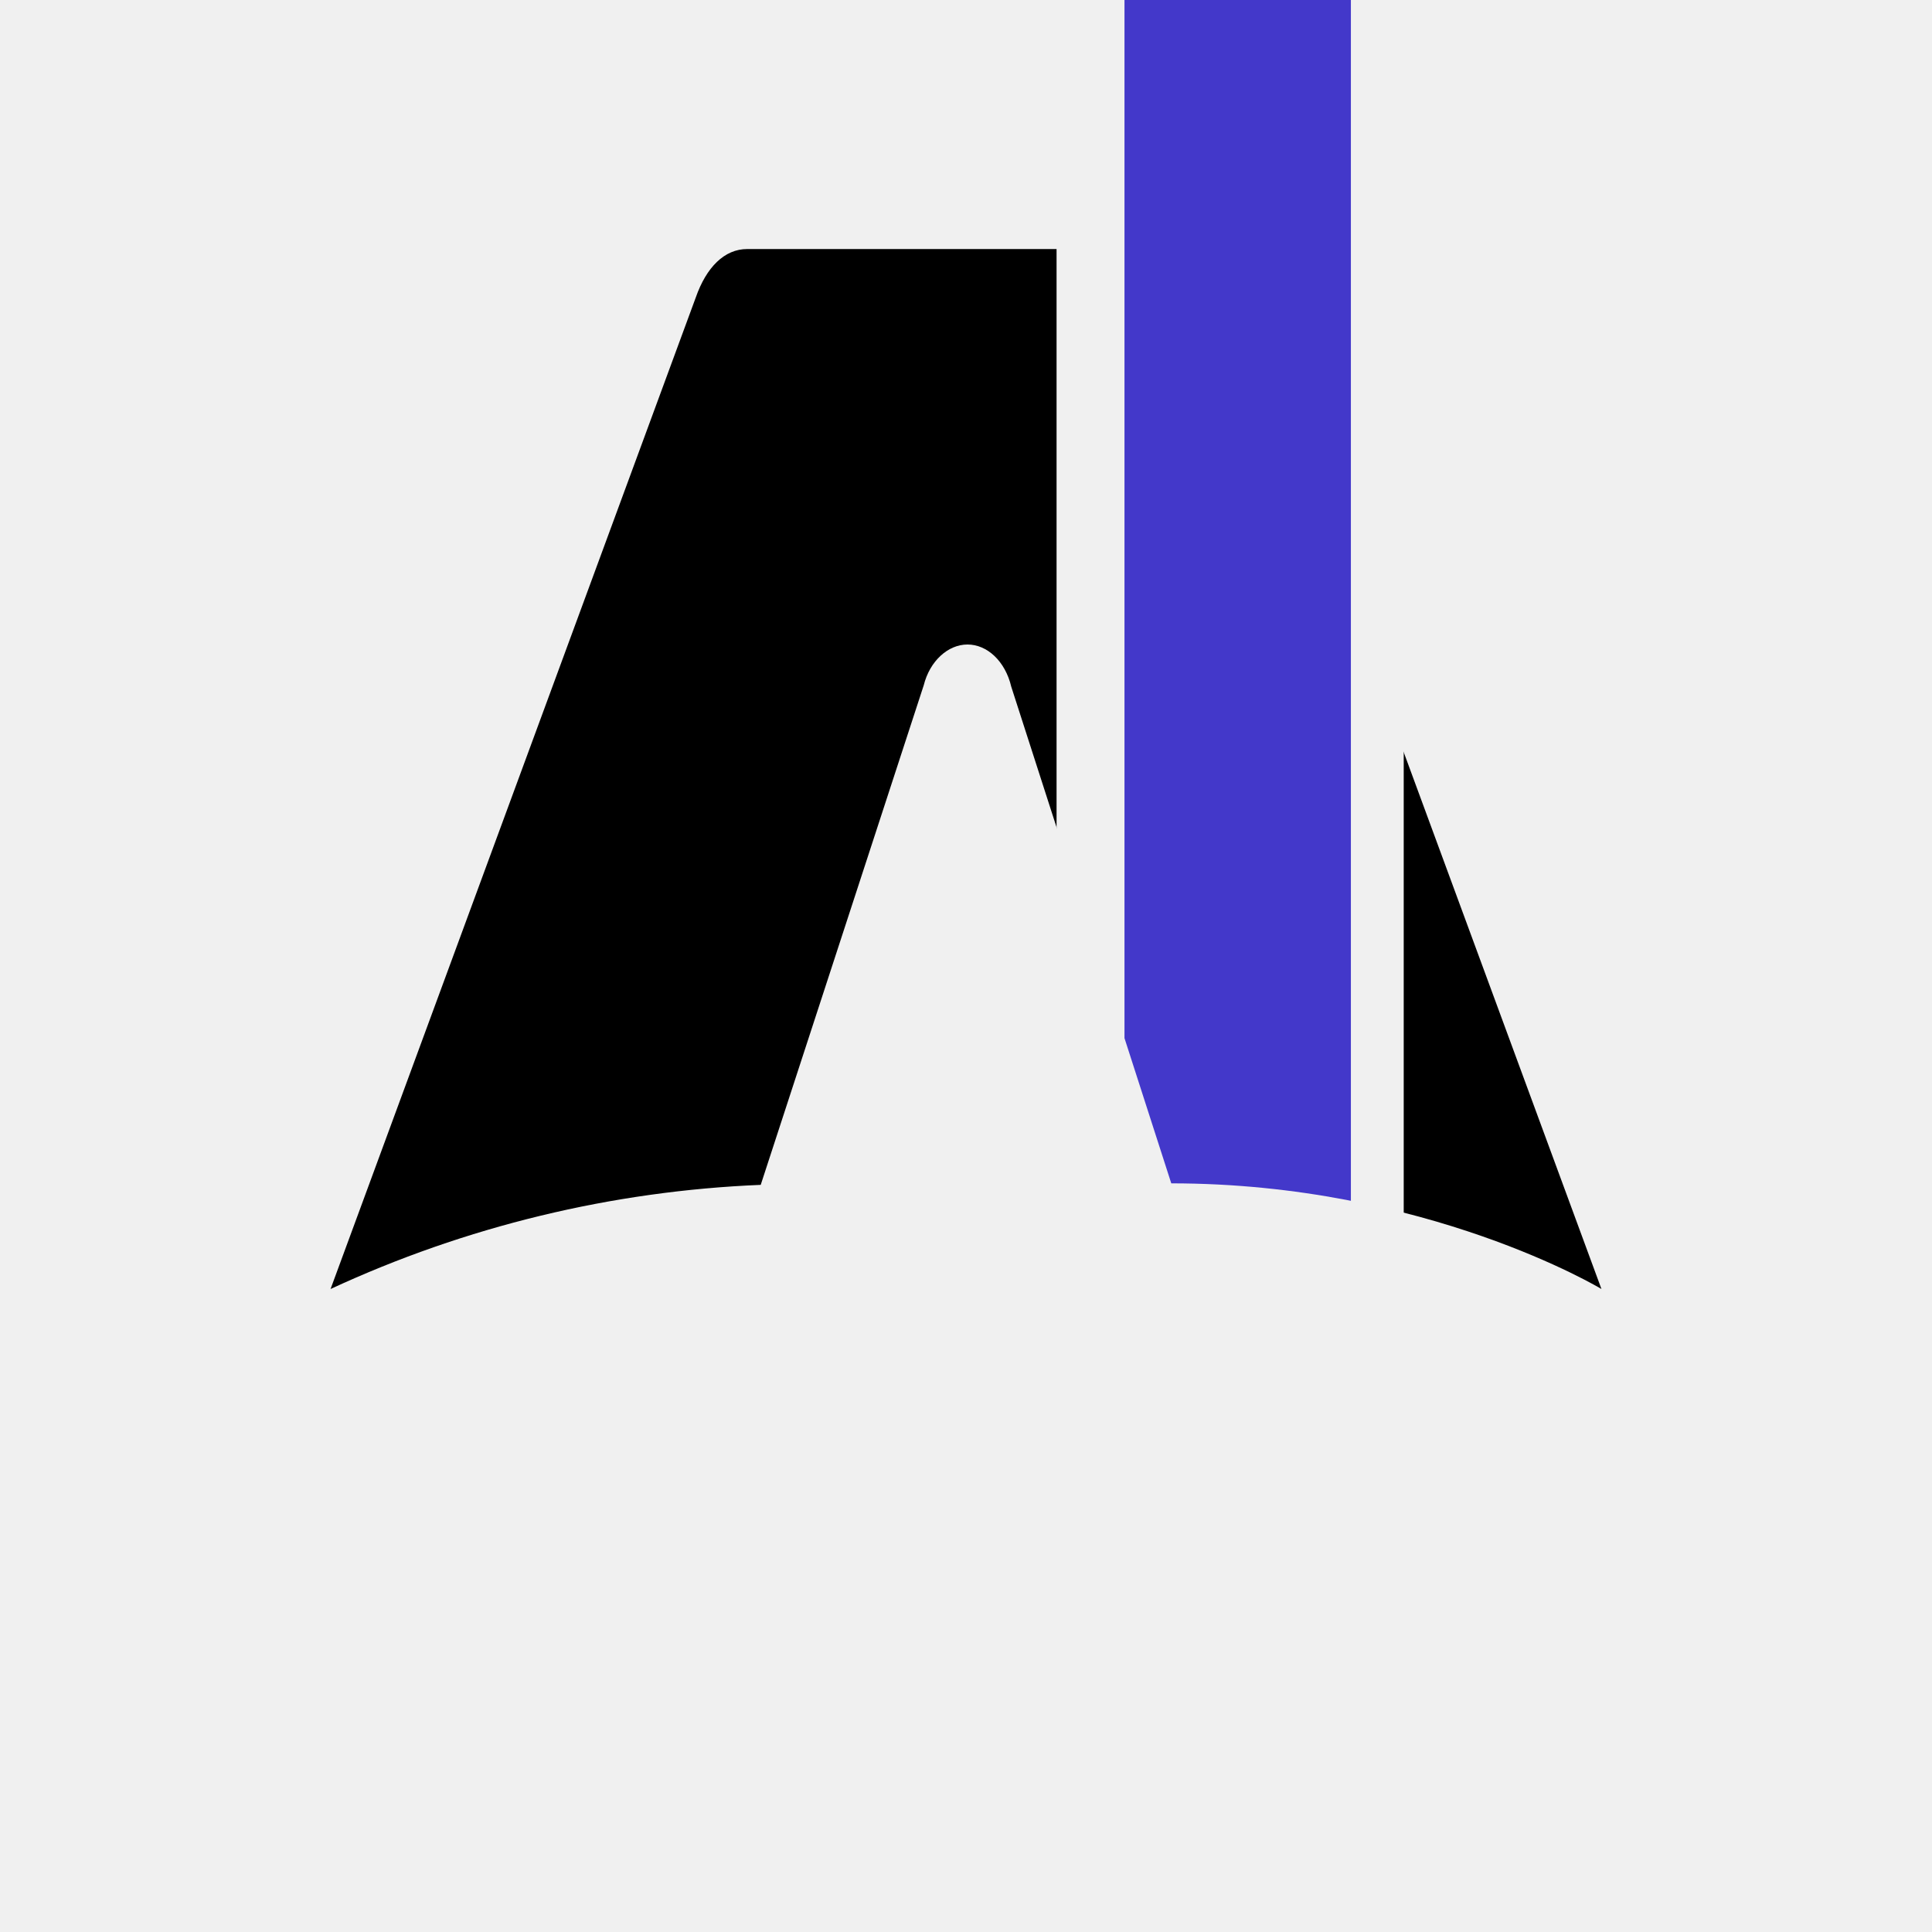
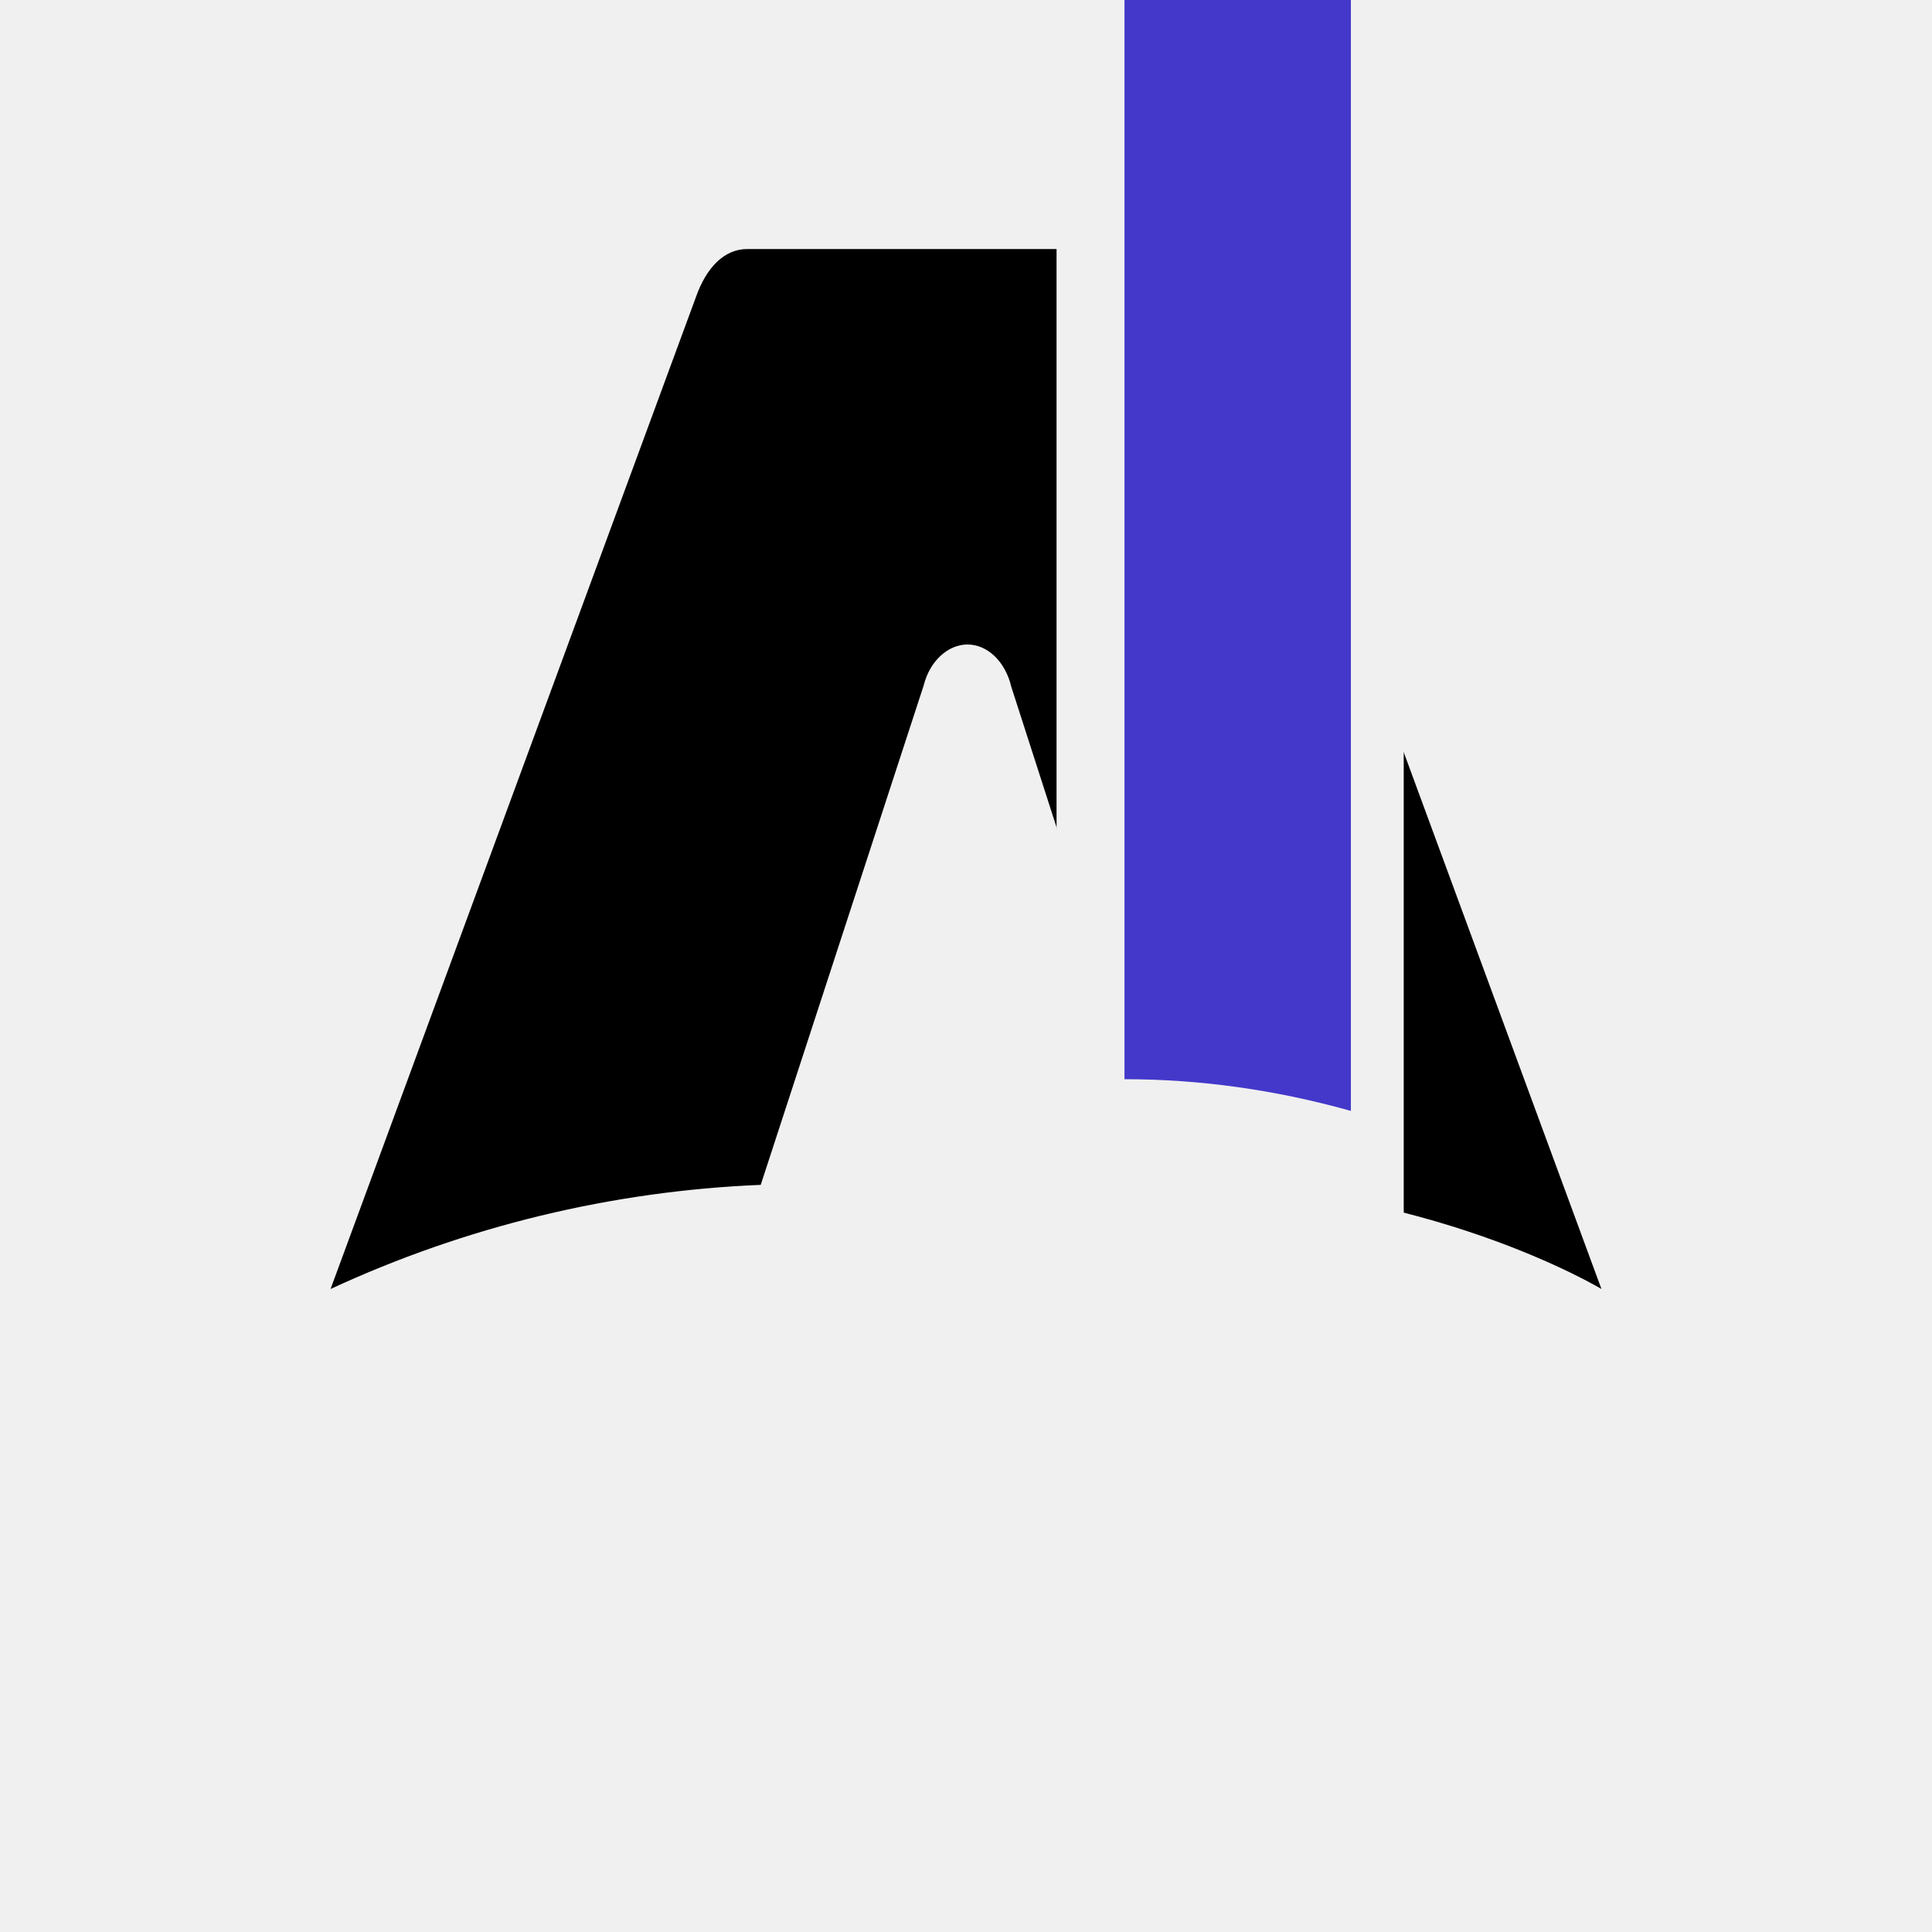
<svg xmlns="http://www.w3.org/2000/svg" fill="none" viewBox="0 0 128 128">
  <defs>
    <path id="a-path" d="M50.4 78.5a75.1 75.1 0 0 0-28.5 6.9l24.2-65.7c.7-2 1.9-3.2 3.4-3.2h29c1.5 0 2.7 1.2 3.4 3.2l24.2 65.7s-11.6-7-28.5-7L67 45.5c-.4-1.7-1.6-2.8-2.9-2.8-1.3 0-2.5 1.1-2.9 2.7L50.4 78.5Z" />
    <mask id="gap-mask">
      <rect x="0" y="0" width="128" height="128" fill="white" />
      <rect x="70" y="-10" width="23" height="150" fill="black" />
    </mask>
-     <clipPath id="i-clip">
-       <rect x="0" y="-10" width="128" height="65" />
-       <use href="#a-path" />
-     </clipPath>
  </defs>
  <use href="#a-path" class="a-shape" mask="url(#gap-mask)" />
-   <rect x="74.5" y="-5" width="15" height="100" class="i-line" clip-path="url(#i-clip)" />
+   <path d="M 74.5 -5 L 89.5 -5 L 89.5 73.6 Q 82 71.5 74.5 71.5 Z" class="i-line" />
  <style>
        .a-shape { fill: #000; }
        .i-line { fill: #4338ca; }
        @media (prefers-color-scheme: dark) {
            .a-shape { fill: #FFF; }
            .i-line { fill: #818cf8; }
        }
    </style>
</svg>
